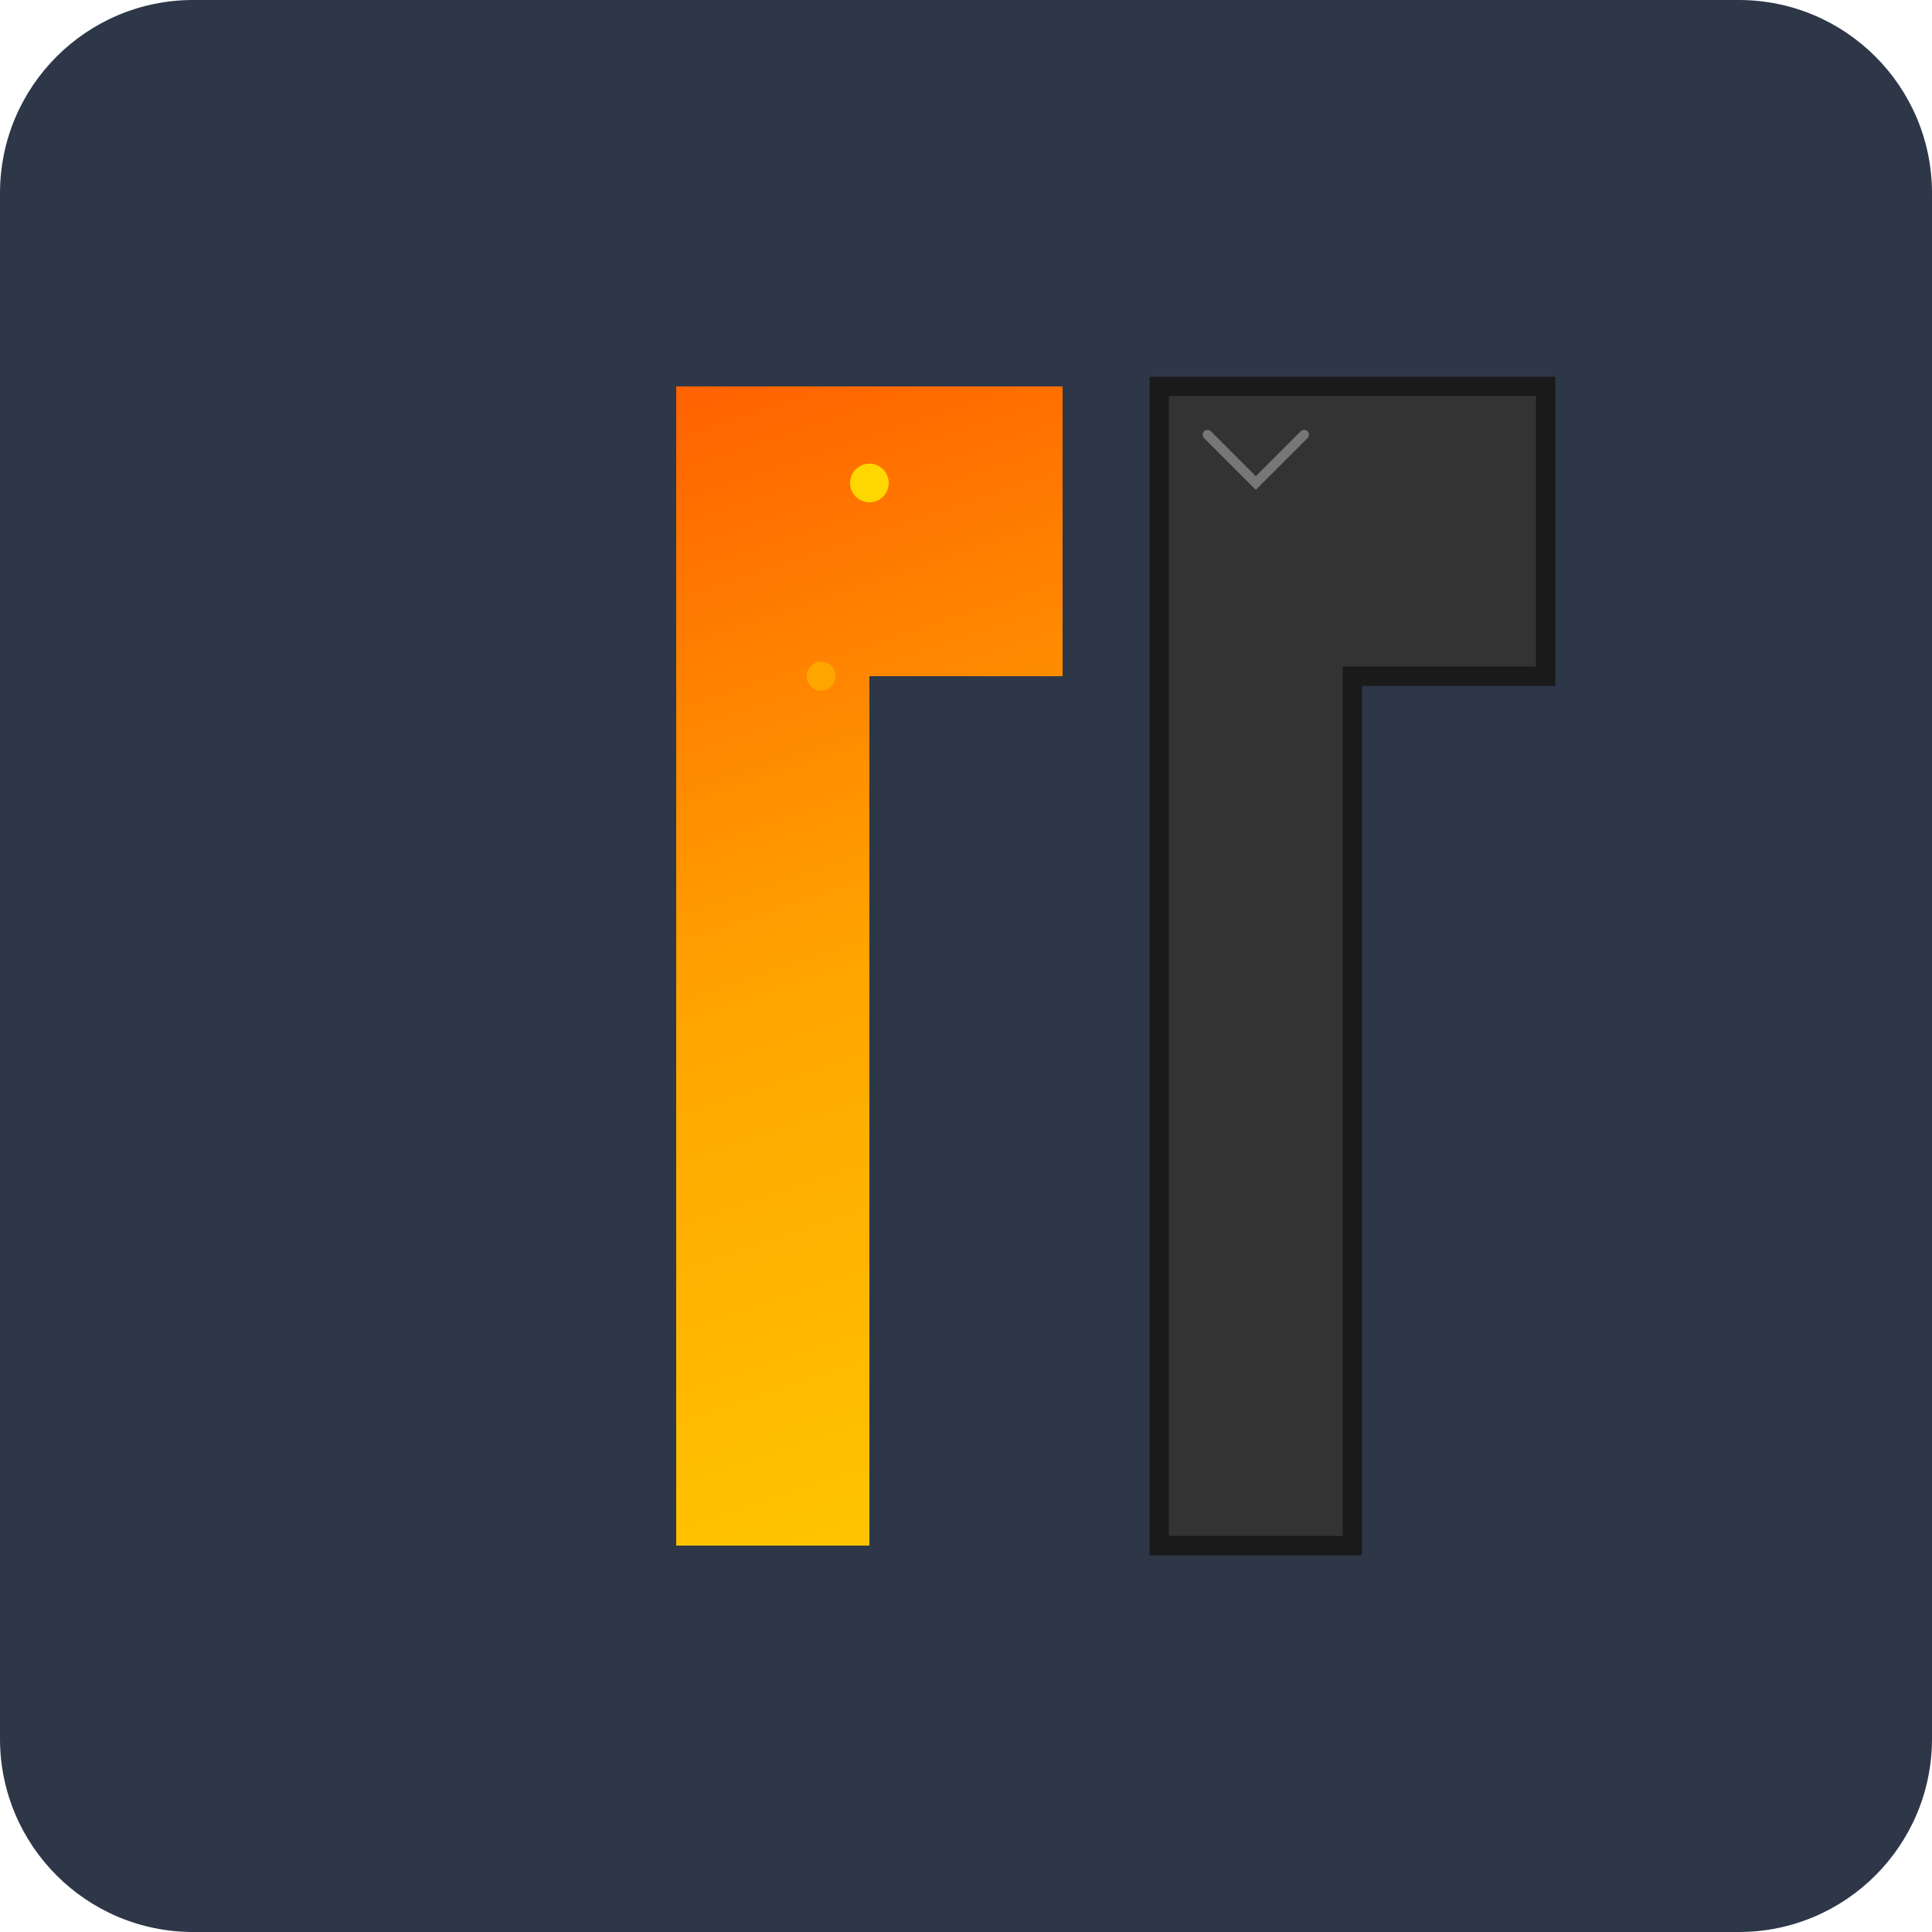
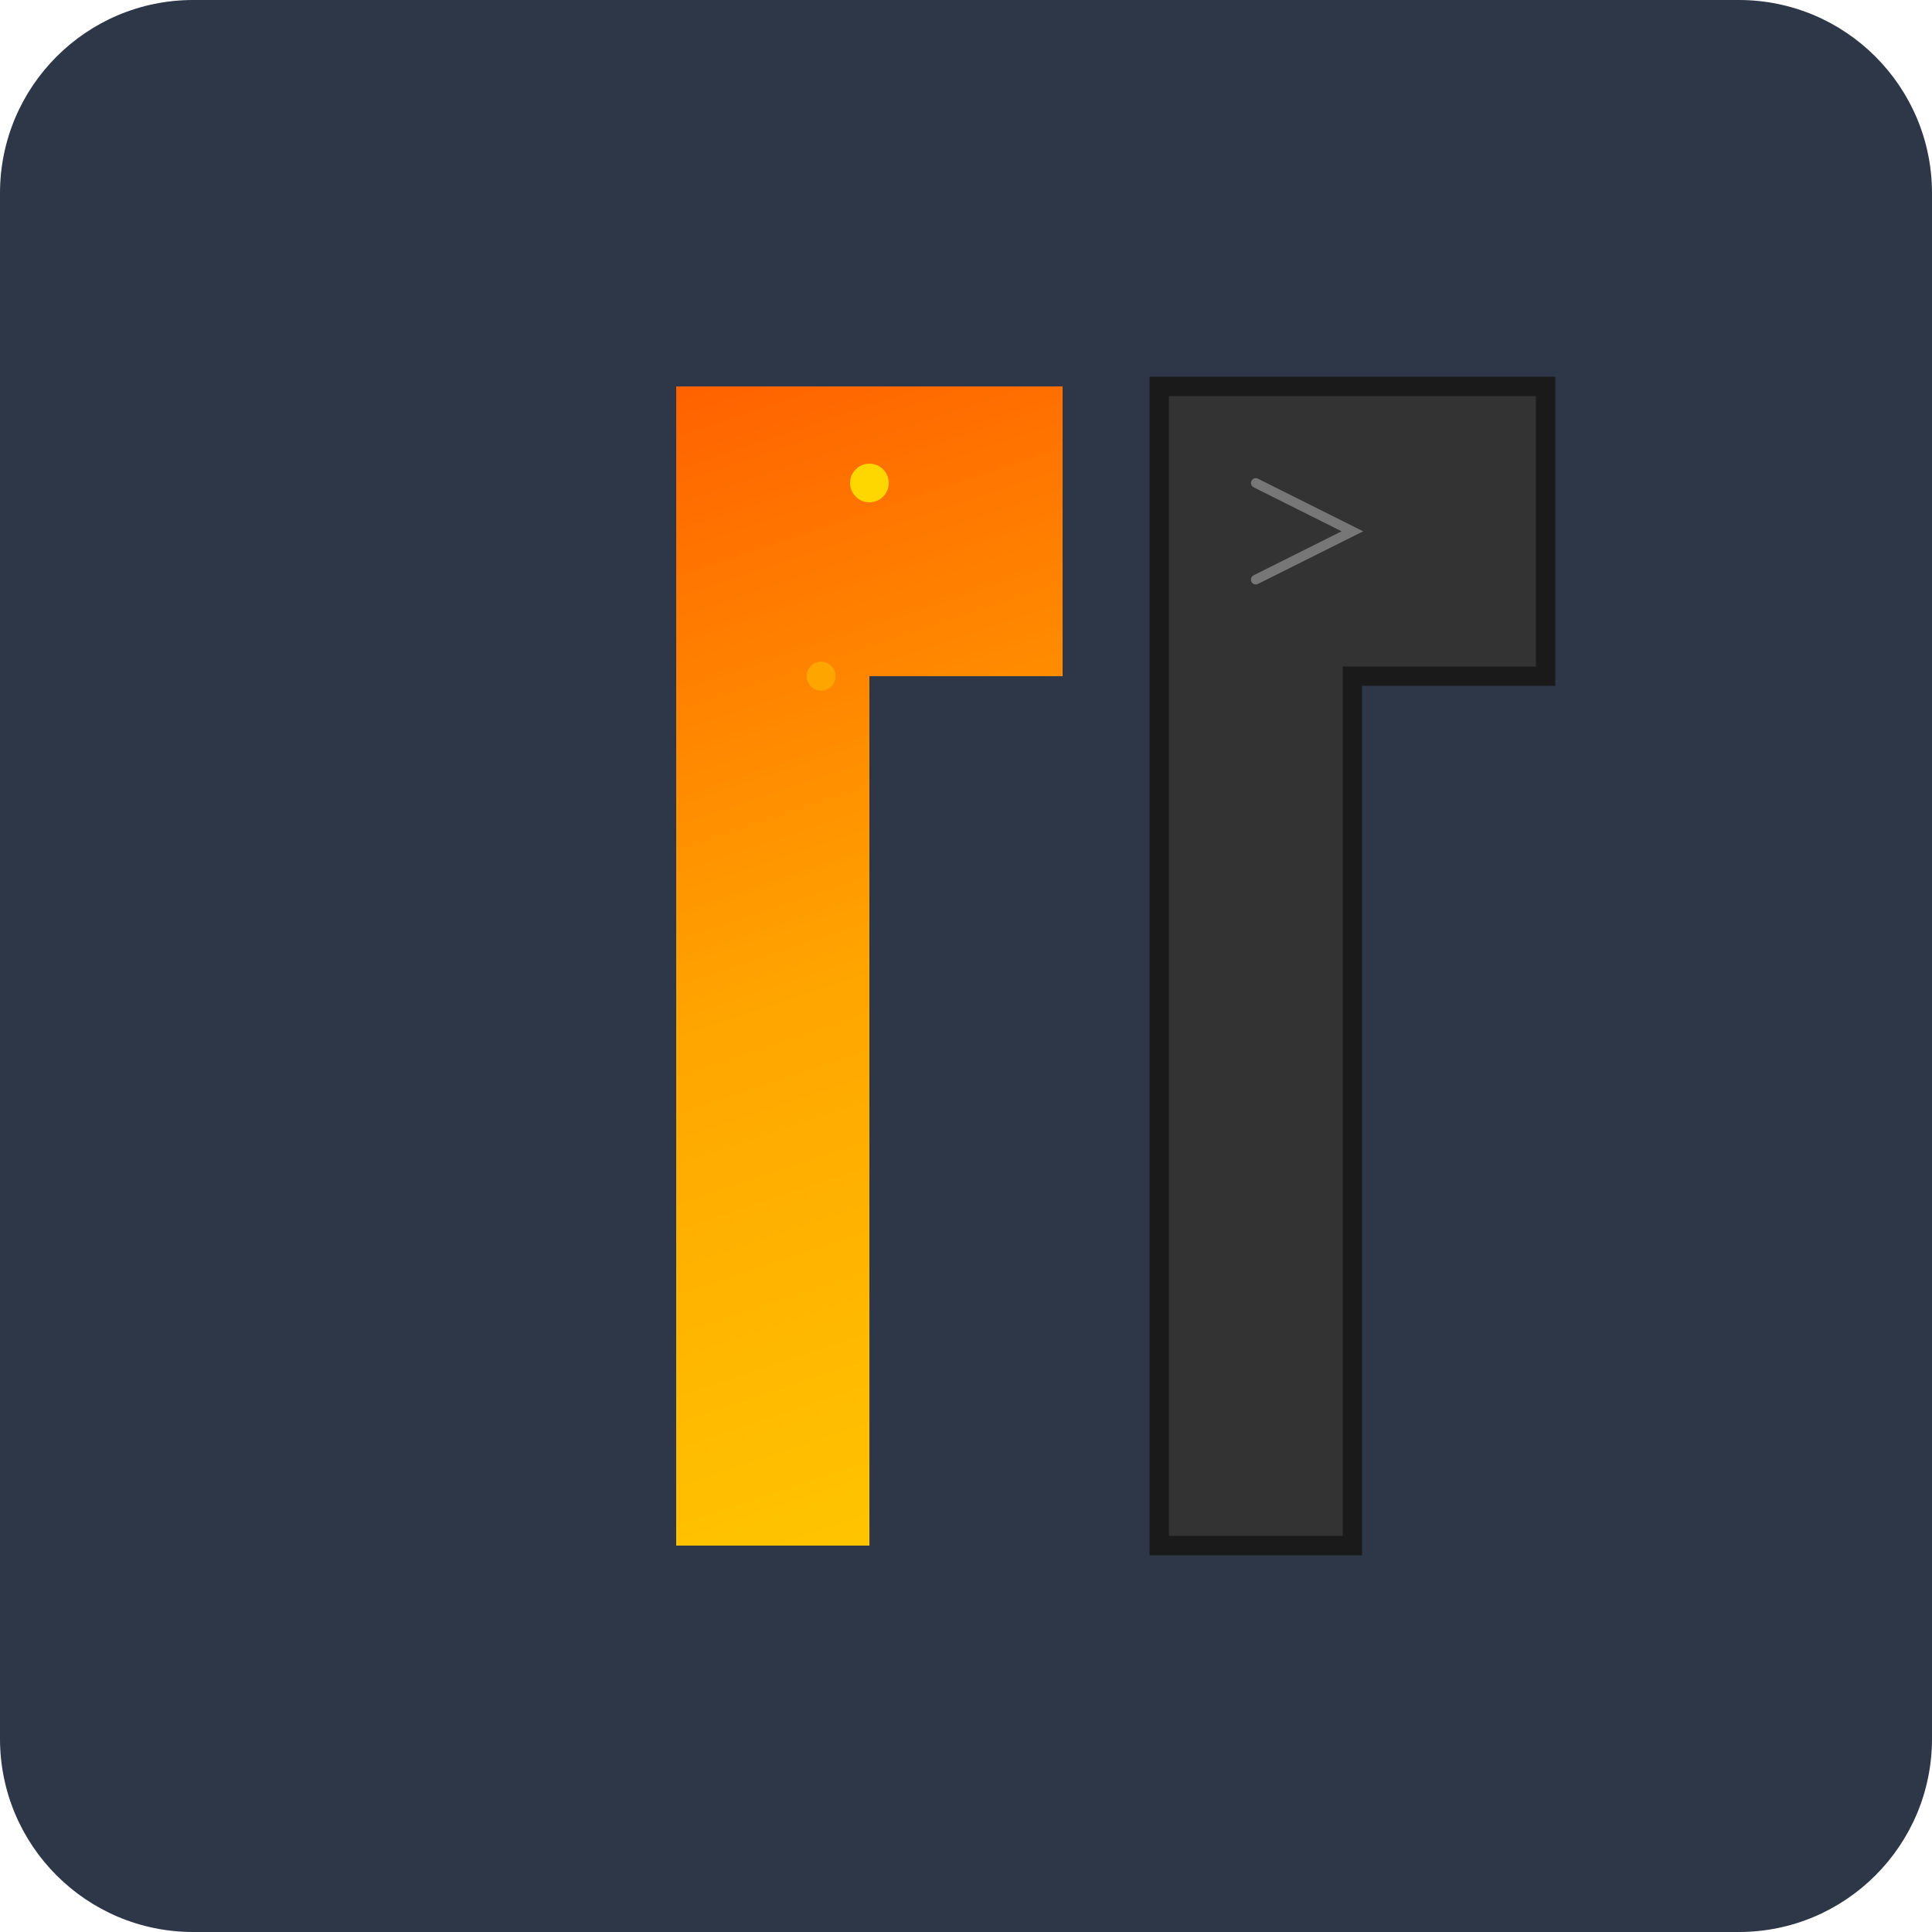
<svg xmlns="http://www.w3.org/2000/svg" width="150" height="150" viewBox="0 0 200 200" fill="none">
  <rect x="0" y="0" width="200" height="200" rx="20" fill="#2D3748" />
  <g class="molten-f">
    <path d="M70 40H110V70H90V160H70V40Z" fill="url(#moltenGradient)">
      <animate attributeName="opacity" values="1;0.9;1" dur="2s" repeatCount="indefinite" />
    </path>
    <path d="M70 40H110V70H90V160H70V40Z" fill="rgba(255,165,0,0.3)">
      <animate attributeName="r" values="0;10;0" dur="2s" repeatCount="indefinite" />
    </path>
    <circle cx="90" cy="50" r="2" fill="#FFD700" class="spark">
      <animate attributeName="cy" from="50" to="20" dur="0.8s" repeatCount="indefinite" />
      <animate attributeName="cx" from="90" to="85" dur="0.8s" repeatCount="indefinite" />
      <animate attributeName="opacity" from="1" to="0" dur="0.8s" repeatCount="indefinite" />
    </circle>
    <circle cx="85" cy="70" r="1.5" fill="#FFA500" class="spark" style="animation-delay: 0.3s;">
      <animate attributeName="cy" from="70" to="40" dur="0.7s" repeatCount="indefinite" />
      <animate attributeName="cx" from="85" to="95" dur="0.7s" repeatCount="indefinite" />
      <animate attributeName="opacity" from="1" to="0" dur="0.7s" repeatCount="indefinite" />
    </circle>
  </g>
  <g class="blackened-f">
    <path d="M120 40H160V70H140V160H120V40Z" fill="#333333" stroke="#1A1A1A" stroke-width="2">
      <linearGradient id="blackenedGradient" x1="120" y1="40" x2="160" y2="160" gradientUnits="userSpaceOnUse">
        <stop stop-color="#333333" />
        <stop offset="1" stop-color="#1A1A1A" />
      </linearGradient>
      <animate attributeName="fill" values="#333333;#444444;#333333" dur="3s" repeatCount="indefinite" />
    </path>
-     <path d="M125 45L130 50L135 45" stroke="#777777" stroke-width="1" stroke-linecap="round" />
+     <path d="M130 50 L140 55 L130 60" stroke="#777777" stroke-width="1" stroke-linecap="round" />
  </g>
  <defs>
    <linearGradient id="moltenGradient" x1="70" y1="40" x2="110" y2="160" gradientUnits="userSpaceOnUse">
      <stop stop-color="#FF4500" />
      <stop offset="0.5" stop-color="#FFA500" />
      <stop offset="1" stop-color="#FFD700" />
    </linearGradient>
  </defs>
</svg>
